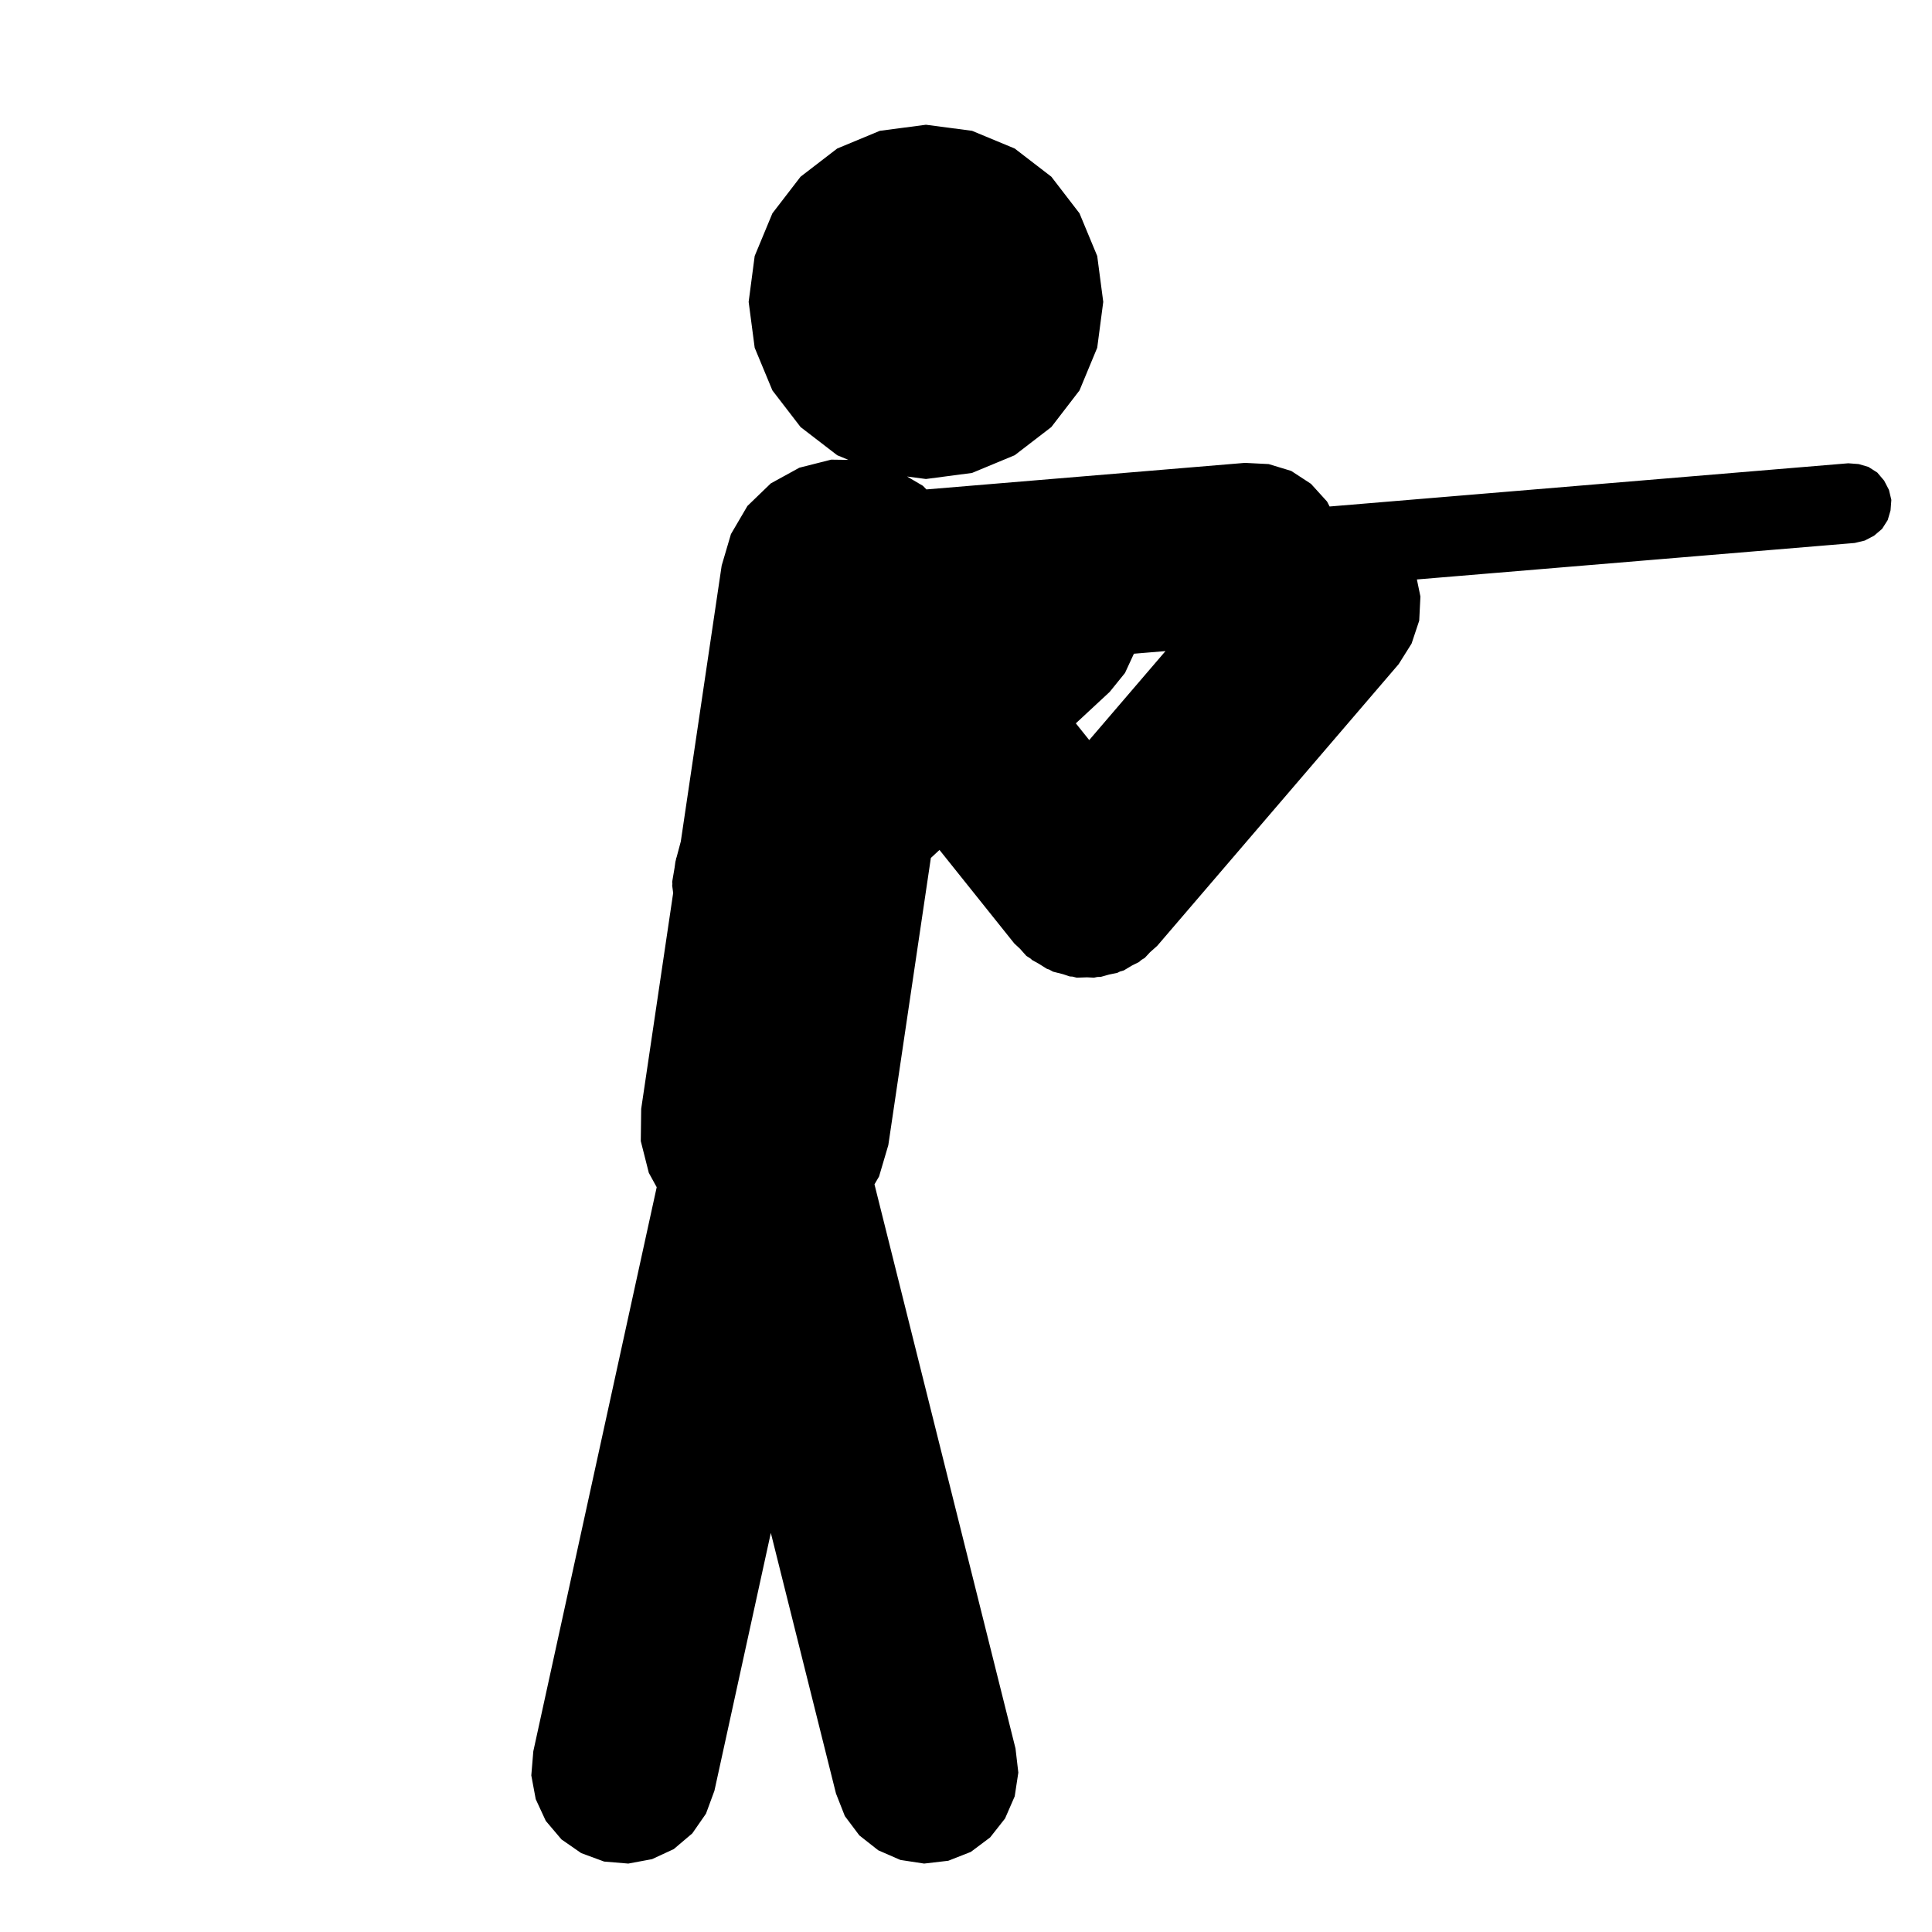
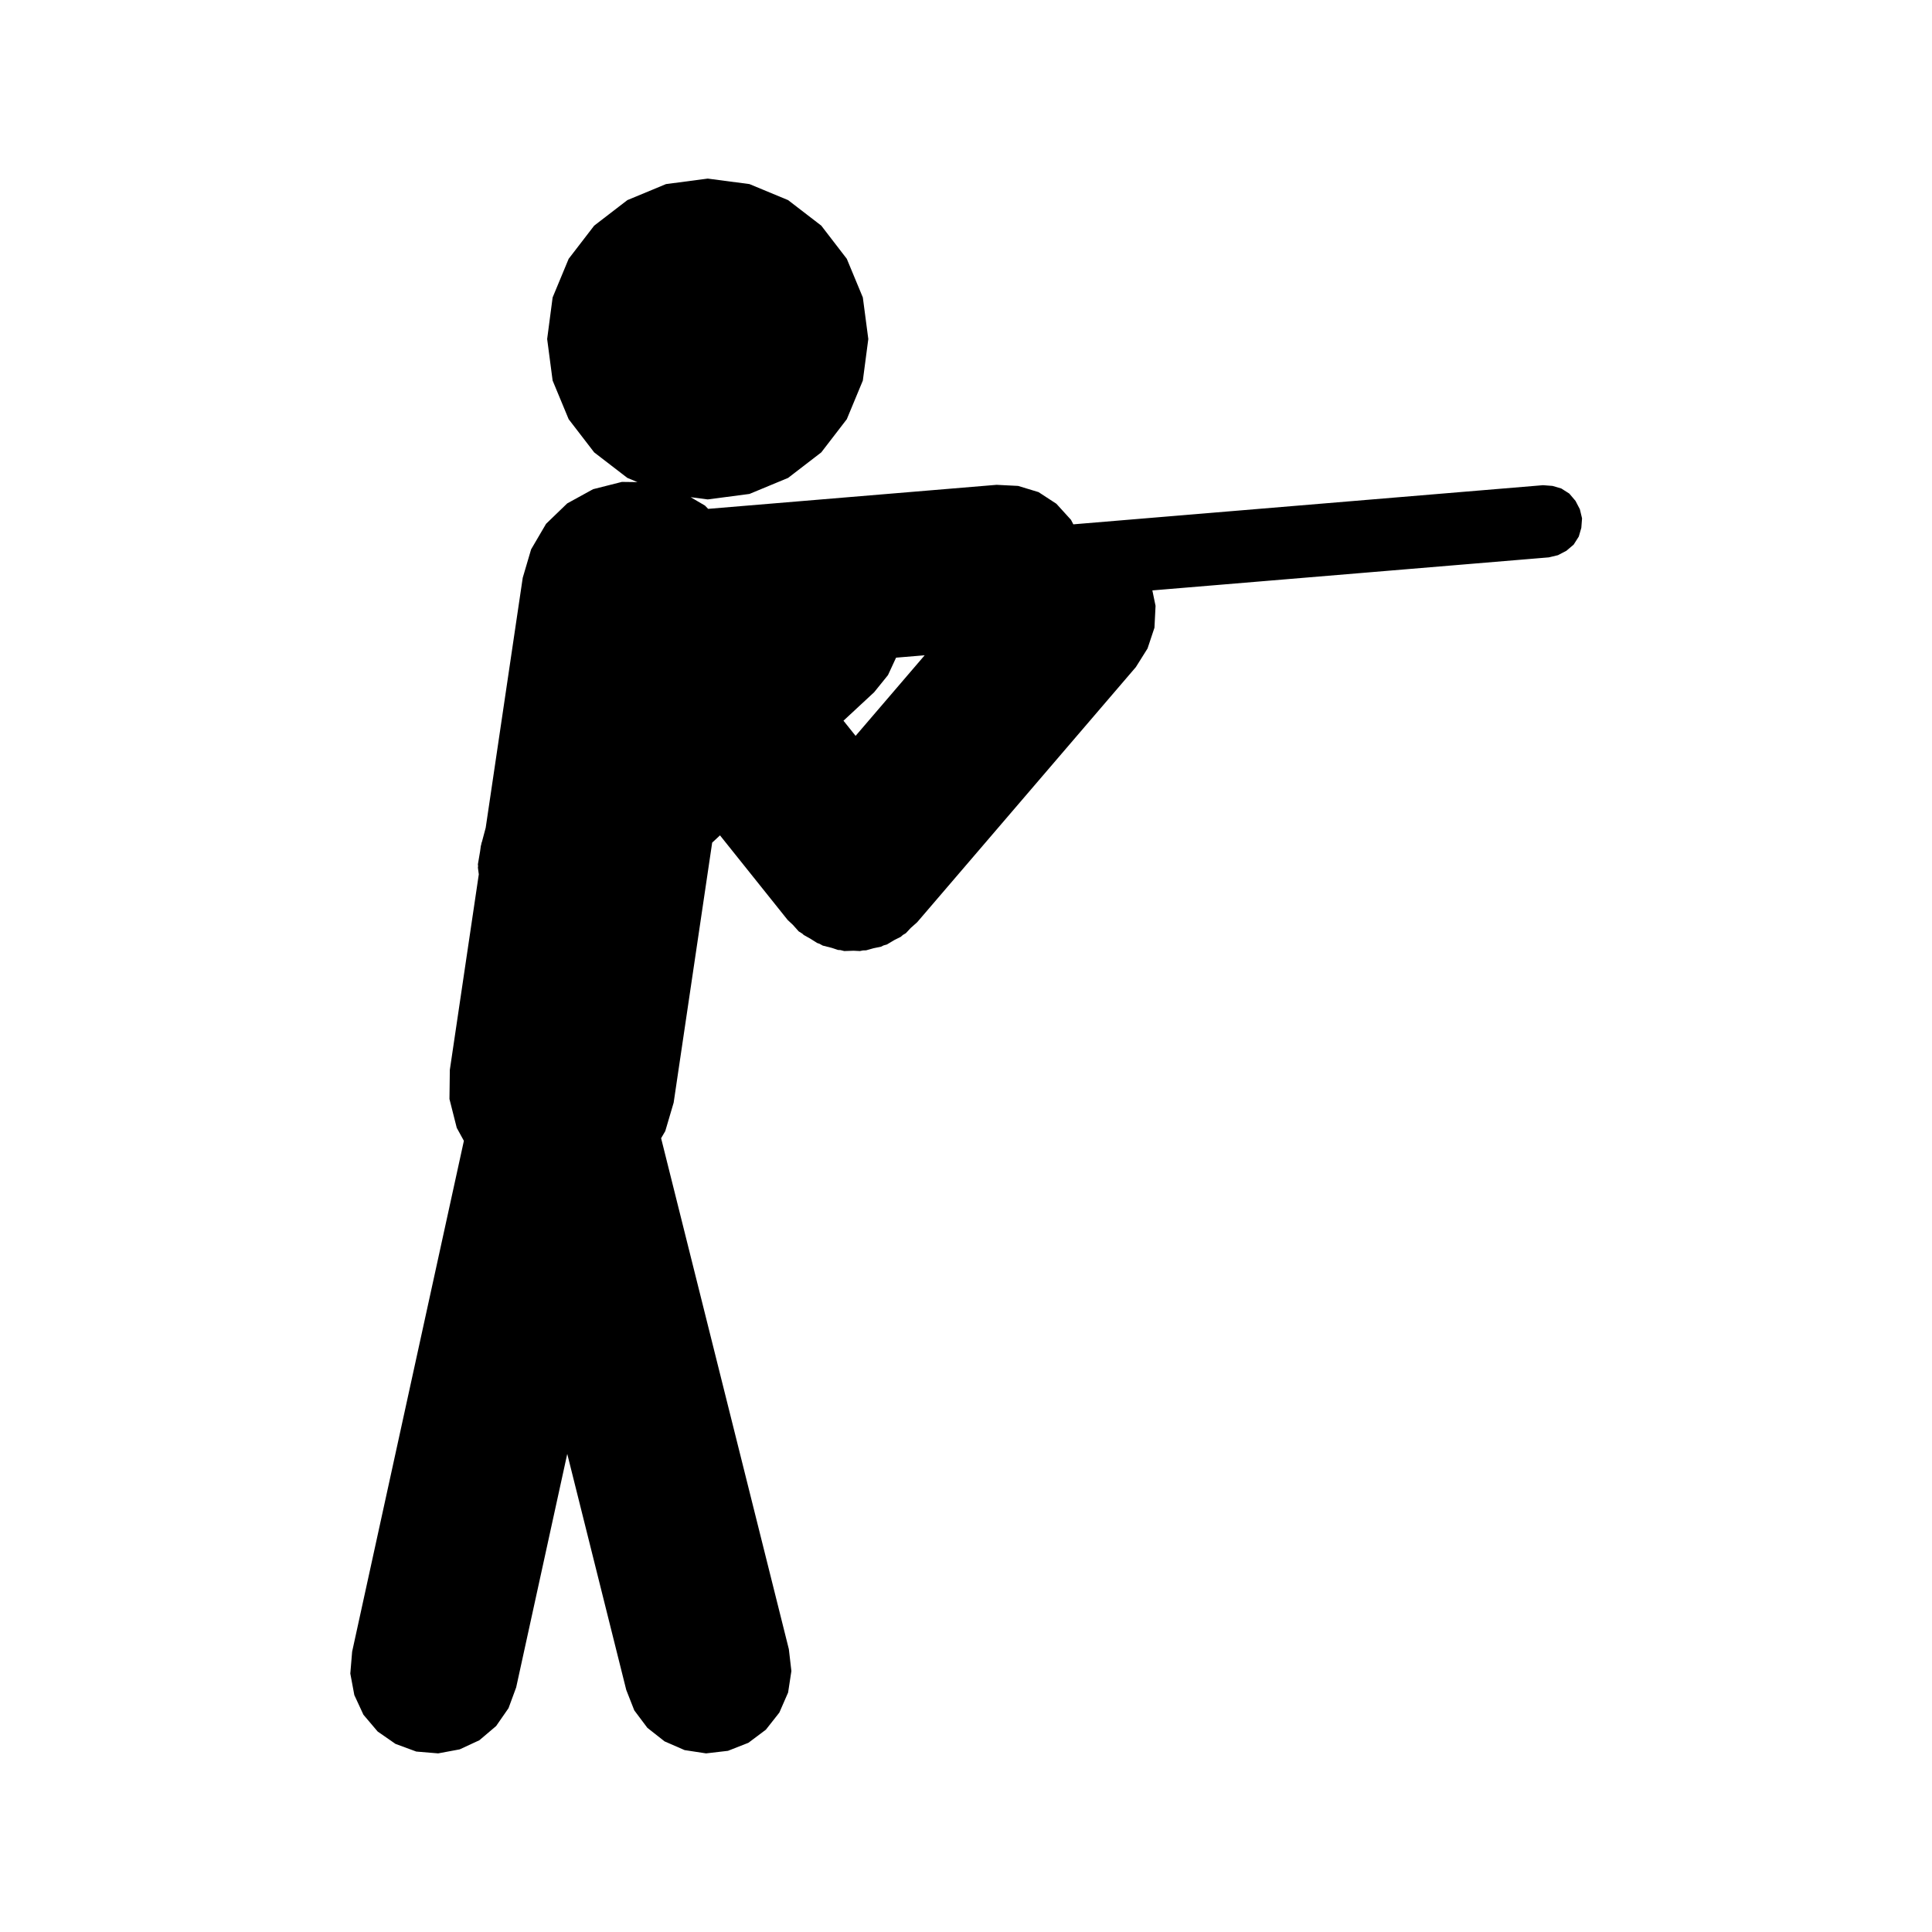
- <svg xmlns="http://www.w3.org/2000/svg" width="22" height="22" viewBox="0 0 48 48">
+ <svg xmlns="http://www.w3.org/2000/svg" width="22" height="22" viewBox="3.59 -1.8 53 53">
  <path fill="#000" d="M23.01 3.1 L24.15 3.25 L25.21 3.69 L26.12 4.39 L26.82 5.3 L27.26 6.36 L27.41 7.5 L27.26 8.64 L26.82 9.7 L26.12 10.61 L25.21 11.31 L24.15 11.75 L23.01 11.9 L23 11.9 L21.86 11.75 L20.8 11.31 L19.89 10.61 L19.19 9.7 L18.75 8.64 L18.6 7.5 L18.75 6.36 L19.19 5.3 L19.89 4.39 L20.8 3.69 L21.86 3.25 L23 3.1 Z M22.07 28.45 L21.84 29.23 L21.43 29.93 L20.85 30.49 L20.14 30.88 L19.35 31.08 L18.55 31.07 L17.77 30.84 L17.07 30.43 L16.51 29.85 L16.12 29.14 L15.92 28.35 L15.93 27.55 L17.93 14.05 L18.16 13.27 L18.57 12.57 L19.15 12.01 L19.86 11.62 L20.65 11.42 L21.45 11.43 L22.23 11.66 L22.93 12.07 L23.49 12.65 L23.88 13.36 L24.08 14.15 L24.07 14.95 Z M17.75 44.49 L17.54 45.06 L17.2 45.55 L16.74 45.94 L16.2 46.19 L15.61 46.3 L15.01 46.25 L14.44 46.04 L13.95 45.7 L13.56 45.24 L13.31 44.7 L13.2 44.11 L13.25 43.51 L16.75 27.51 L16.96 26.94 L17.3 26.45 L17.76 26.06 L18.3 25.81 L18.89 25.7 L19.49 25.75 L20.06 25.96 L20.55 26.3 L20.94 26.76 L21.19 27.3 L21.3 27.89 L21.25 28.49 Z M25.23 43.44 L25.3 44.04 L25.21 44.63 L24.97 45.18 L24.6 45.65 L24.12 46.01 L23.56 46.23 L22.96 46.3 L22.37 46.21 L21.82 45.97 L21.35 45.6 L20.99 45.12 L20.77 44.56 L16.77 28.56 L16.7 27.96 L16.79 27.37 L17.03 26.82 L17.4 26.35 L17.88 25.99 L18.44 25.77 L19.04 25.7 L19.63 25.79 L20.18 26.03 L20.65 26.4 L21.01 26.88 L21.23 27.44 Z M21.22 22.59 L20.99 23.15 L20.63 23.62 L20.15 23.99 L19.6 24.22 L19 24.3 L18.41 24.22 L17.85 23.99 L17.38 23.63 L17.01 23.15 L16.78 22.6 L16.7 22 L16.78 21.41 L18.78 13.91 L19.01 13.35 L19.37 12.88 L19.85 12.51 L20.4 12.28 L21 12.2 L21.59 12.28 L22.15 12.51 L22.62 12.87 L22.99 13.35 L23.22 13.9 L23.3 14.5 L23.22 15.09 Z M24.43 13.81 L24.92 13.47 L25.49 13.26 L26.09 13.2 L26.68 13.3 L27.22 13.55 L27.69 13.93 L28.03 14.42 L28.24 14.99 L28.3 15.59 L28.2 16.18 L27.95 16.72 L27.57 17.19 L20.57 23.69 L20.08 24.03 L19.51 24.24 L18.91 24.3 L18.32 24.2 L17.78 23.95 L17.31 23.57 L16.97 23.08 L16.76 22.51 L16.7 21.91 L16.8 21.32 L17.05 20.78 L17.43 20.31 Z M28.8 20.56 L29.11 21.08 L29.27 21.65 L29.29 22.25 L29.14 22.84 L28.85 23.36 L28.44 23.8 L27.92 24.11 L27.35 24.27 L26.75 24.29 L26.16 24.14 L25.64 23.85 L25.2 23.44 L19.2 15.94 L18.89 15.42 L18.73 14.85 L18.71 14.25 L18.86 13.66 L19.15 13.14 L19.56 12.7 L20.08 12.39 L20.65 12.23 L21.25 12.21 L21.84 12.36 L22.36 12.65 L22.8 13.06 Z M31.25 13.5 L31.7 13.1 L32.24 12.83 L32.82 12.71 L33.42 12.74 L33.99 12.93 L34.5 13.25 L34.9 13.7 L35.17 14.24 L35.29 14.82 L35.26 15.42 L35.07 15.99 L34.75 16.5 L28.75 23.5 L28.3 23.9 L27.76 24.17 L27.18 24.29 L26.58 24.26 L26.01 24.07 L25.5 23.75 L25.1 23.3 L24.83 22.76 L24.71 22.18 L24.74 21.58 L24.93 21.01 L25.25 20.5 Z M45.92 11.51 L46.18 11.53 L46.42 11.6 L46.64 11.74 L46.81 11.94 L46.93 12.17 L46.99 12.42 L46.97 12.68 L46.9 12.92 L46.76 13.14 L46.56 13.31 L46.33 13.43 L46.08 13.49 L22.08 15.49 L21.82 15.47 L21.58 15.4 L21.36 15.26 L21.19 15.06 L21.07 14.83 L21.01 14.58 L21.03 14.32 L21.1 14.08 L21.24 13.86 L21.44 13.69 L21.67 13.57 L21.92 13.51 Z M30.93 11.5 L31.52 11.53 L32.08 11.7 L32.57 12.02 L32.97 12.46 L33.24 12.98 L33.36 13.55 L33.33 14.14 L33.16 14.7 L32.84 15.19 L32.4 15.59 L31.88 15.86 L31.31 15.98 L22.19 16.74 L21.6 16.71 L21.04 16.54 L20.55 16.22 L20.15 15.78 L19.88 15.26 L19.76 14.69 L19.79 14.1 L19.96 13.54 L20.28 13.05 L20.72 12.65 L21.24 12.38 L21.81 12.26 Z" />
</svg>
